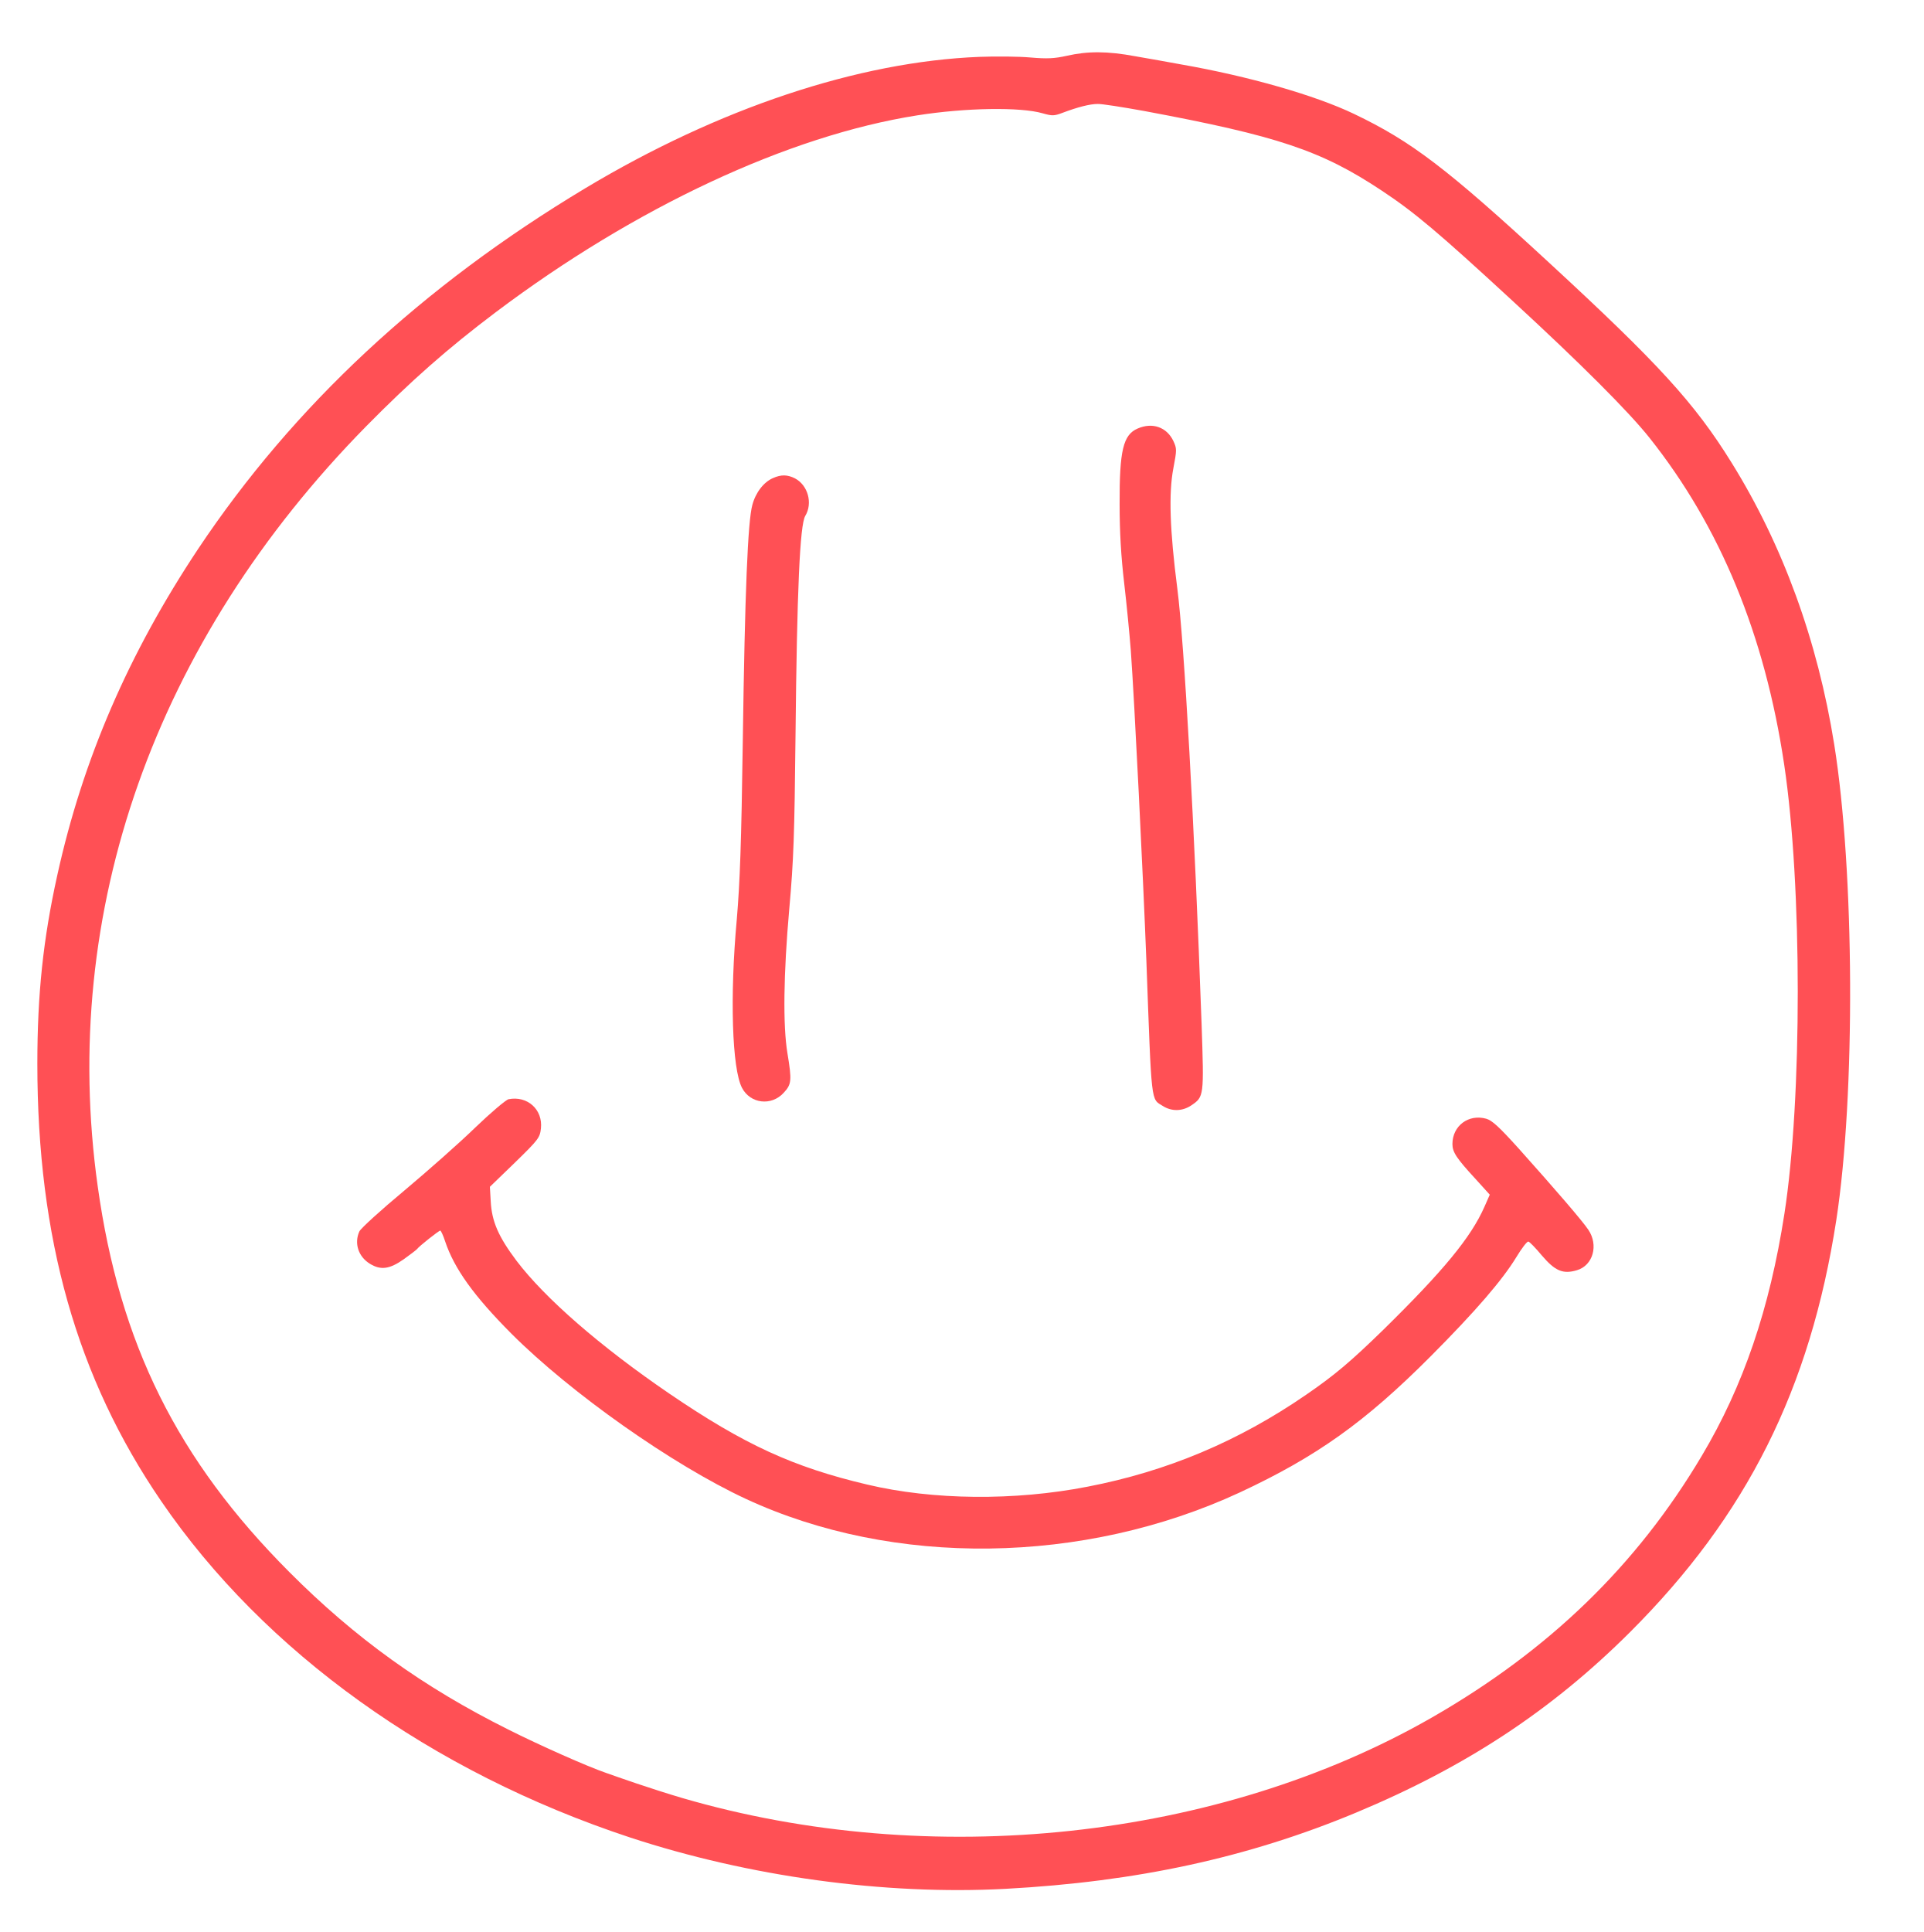
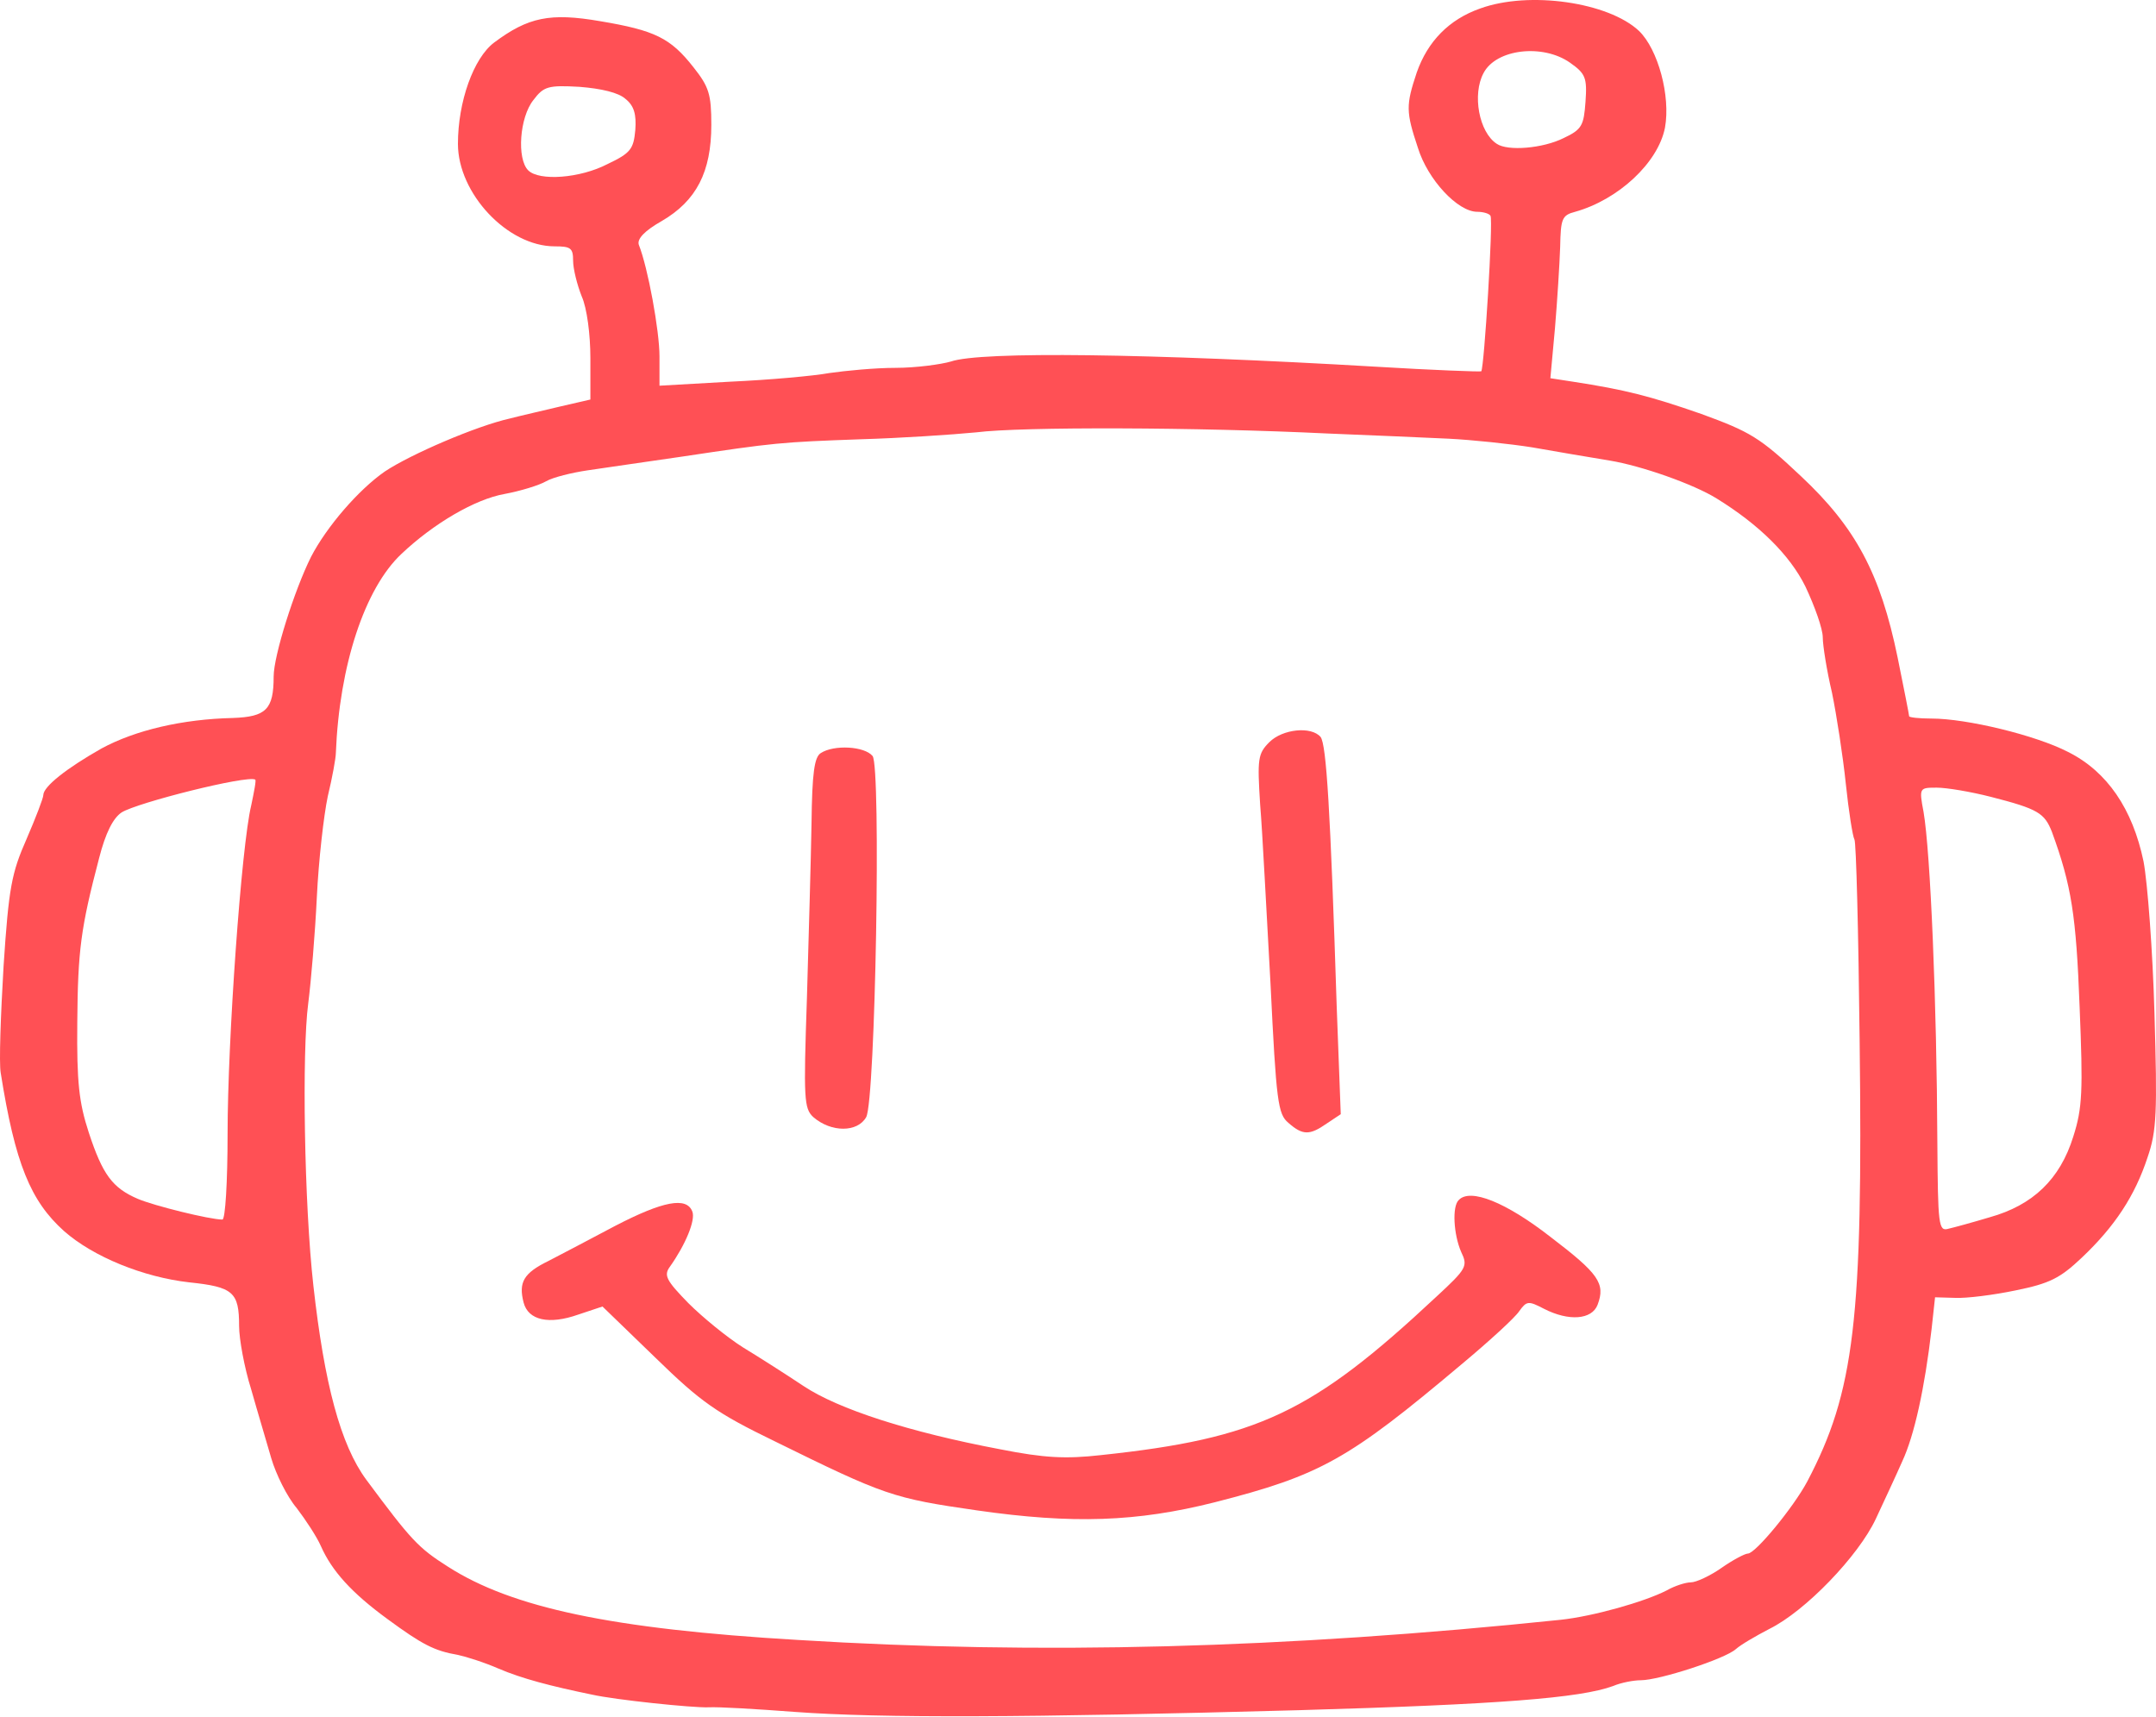
- <svg xmlns="http://www.w3.org/2000/svg" version="1.0" width="927pt" height="931pt" viewBox="0 0 927 931" preserveAspectRatio="xMidYMid meet" id="svg4">
-   <defs id="defs4" />
-   <g transform="translate(0,931) scale(0.1,-0.1)" fill="#000000" stroke="none" id="g4" style="fill:#ff5055;fill-opacity:1">
-     <path d="M5141 9041 c-59 -13 -93 -15 -175 -8 -55 5 -166 6 -246 3 -584 -23 -1257 -248 -1899 -633 -788 -473 -1407 -1050 -1866 -1738 -335 -504 -556 -1014 -679 -1573 -68 -307 -96 -573 -96 -908 0 -841 190 -1513 597 -2108 497 -727 1302 -1304 2258 -1620 574 -189 1228 -279 1811 -248 632 34 1168 150 1689 367 530 221 943 493 1321 870 563 562 868 1172 994 1985 93 603 88 1682 -10 2293 -80 500 -248 961 -495 1358 -178 287 -352 477 -880 964 -493 455 -663 584 -939 716 -188 90 -509 182 -836 239 -58 11 -156 28 -219 39 -134 25 -229 25 -330 2z m374 -266 c643 -120 853 -190 1145 -384 157 -104 270 -199 630 -531 328 -302 559 -533 660 -660 341 -429 556 -951 649 -1575 87 -582 87 -1609 1 -2164 -71 -458 -198 -830 -398 -1166 -314 -529 -737 -938 -1302 -1262 -1027 -589 -2415 -737 -3613 -387 -65 19 -164 51 -220 70 -56 19 -122 42 -147 51 -88 30 -322 134 -469 208 -411 205 -739 441 -1056 759 -540 541 -818 1100 -924 1859 -186 1324 275 2627 1295 3664 216 219 393 375 624 549 671 505 1409 850 2030 948 234 37 498 41 605 10 46 -13 55 -13 95 2 74 28 133 43 170 43 19 1 120 -15 225 -34z" id="path1" style="fill:#ff5055;fill-opacity:1" />
-     <path d="M5483 7245 c-70 -30 -88 -106 -87 -365 0 -135 7 -252 22 -380 12 -102 26 -248 32 -325 18 -250 59 -1080 75 -1495 26 -705 21 -663 80 -700 43 -27 94 -25 136 3 62 42 62 43 50 395 -34 949 -83 1833 -117 2097 -36 279 -42 458 -19 578 17 90 17 95 0 132 -32 67 -101 91 -172 60z" id="path2" style="fill:#ff5055;fill-opacity:1" />
-     <path d="M3725 7006 c-44 -19 -83 -69 -99 -129 -22 -79 -36 -420 -46 -1132 -7 -502 -14 -688 -29 -865 -34 -371 -23 -720 25 -812 40 -77 142 -89 201 -24 38 41 40 58 18 191 -22 133 -19 381 9 696 21 234 25 356 30 834 7 700 21 1016 47 1059 37 61 13 148 -50 181 -36 18 -66 19 -106 1z" id="path3" style="fill:#ff5055;fill-opacity:1" />
-     <path d="M2451 4013 c-13 -3 -85 -64 -160 -136 -75 -73 -229 -209 -341 -303 -113 -94 -211 -183 -218 -198 -26 -57 -5 -122 51 -156 52 -32 95 -26 163 22 32 23 61 45 64 49 9 13 105 89 112 89 3 0 14 -23 23 -51 44 -132 138 -263 319 -445 287 -287 776 -632 1131 -797 711 -330 1627 -318 2380 31 371 173 605 340 920 656 218 219 346 368 413 478 26 43 52 77 58 75 6 -1 35 -31 65 -67 64 -75 102 -91 169 -71 78 23 105 121 55 195 -28 42 -157 192 -337 393 -94 104 -127 134 -155 142 -85 24 -163 -34 -163 -122 0 -39 19 -68 113 -170 l67 -74 -26 -59 c-65 -147 -197 -307 -485 -590 -159 -155 -237 -221 -374 -315 -327 -225 -670 -369 -1053 -443 -353 -69 -746 -65 -1062 10 -357 84 -594 193 -955 439 -331 226 -598 458 -736 640 -87 116 -119 189 -124 287 l-4 69 121 117 c114 111 120 120 125 164 10 91 -65 159 -156 141z" id="path4" style="fill:#ff5055;fill-opacity:1" />
+ <svg xmlns="http://www.w3.org/2000/svg" version="1.0" width="374.386pt" height="298.035pt" viewBox="0 0 374.386 298.035" preserveAspectRatio="xMidYMid" id="svg12">
+   <defs id="defs16" />
+   <g transform="matrix(0.1,0,0,-0.1,-31.48031,318.7785)" fill="#000000" stroke="none" id="g10" style="fill:#ff5055;fill-opacity:1">
+     <path d="m 2885,3173 c -54,-19 -91,-57 -110,-111 -19,-57 -19,-68 2,-131 17,-55 69,-111 103,-111 10,0 21,-3 23,-7 5,-8 -11,-264 -16,-270 -2,-1 -84,2 -183,8 -393,23 -686,27 -738,9 -17,-5 -61,-11 -96,-11 -36,0 -87,-5 -115,-9 -27,-5 -105,-12 -172,-15 l -123,-7 v 51 c 0,44 -20,154 -36,194 -3,10 10,24 40,41 60,35 86,85 86,167 0,53 -4,66 -31,100 -40,51 -67,64 -162,80 -87,15 -125,7 -184,-37 -36,-27 -63,-103 -63,-176 0,-86 86,-178 168,-178 28,0 32,-3 32,-25 0,-14 7,-42 15,-62 9,-20 15,-66 15,-107 v -72 l -52,-12 c -29,-7 -69,-16 -88,-21 -58,-13 -172,-62 -217,-92 -46,-32 -101,-96 -128,-148 -29,-58 -65,-172 -65,-208 0,-57 -13,-70 -71,-72 -87,-2 -169,-21 -228,-53 -60,-34 -101,-66 -101,-81 0,-5 -13,-39 -29,-76 -26,-59 -31,-84 -40,-221 -5,-85 -8,-168 -5,-185 25,-158 52,-223 110,-275 51,-45 138,-80 217,-89 77,-8 87,-17 87,-76 0,-22 9,-72 21,-110 11,-39 27,-92 35,-120 8,-27 27,-66 44,-86 16,-21 35,-50 42,-66 19,-43 53,-81 116,-127 60,-44 81,-55 122,-62 14,-3 46,-13 71,-24 40,-17 89,-30 162,-45 40,-9 174,-23 202,-22 17,1 84,-3 150,-8 149,-11 403,-10 875,3 347,10 489,21 546,42 14,6 36,10 48,10 32,0 146,37 165,54 9,8 35,23 58,35 63,31 155,127 185,191 14,30 35,75 46,100 21,45 39,127 51,230 l 6,55 35,-1 c 19,-1 67,5 105,13 59,12 77,21 115,57 57,54 92,107 114,174 16,46 17,79 12,250 -3,108 -12,227 -19,264 -19,91 -63,156 -131,190 -56,29 -176,58 -237,58 -22,0 -39,2 -39,4 0,2 -9,48 -20,102 -30,146 -73,226 -168,315 -71,67 -88,77 -173,108 -89,31 -132,42 -223,56 l -39,6 8,87 c 4,48 8,111 9,141 1,49 3,55 26,61 75,21 144,85 156,146 10,55 -12,136 -45,168 -53,50 -191,70 -276,39 z m 156,-94 c 27,-19 30,-26 27,-68 -3,-41 -6,-48 -38,-63 -36,-18 -97,-23 -116,-10 -31,20 -43,86 -23,123 22,42 103,51 150,18 z m -1640,-63 c 15,-12 19,-27 17,-54 -3,-33 -8,-40 -48,-59 -48,-25 -119,-30 -138,-11 -20,20 -15,92 9,122 18,24 26,26 80,23 38,-3 68,-10 80,-21 z m 1219,-581 c 74,-3 169,-7 210,-9 41,-2 107,-9 145,-15 39,-7 99,-17 135,-23 55,-9 146,-41 186,-66 73,-45 127,-98 154,-153 16,-34 30,-73 30,-88 0,-14 7,-58 16,-96 8,-39 19,-110 24,-158 5,-48 12,-92 15,-97 3,-4 7,-161 9,-347 6,-488 -9,-612 -91,-768 -24,-45 -90,-125 -103,-125 -5,0 -26,-11 -46,-25 -20,-14 -44,-25 -53,-25 -9,0 -28,-6 -42,-14 -39,-20 -128,-45 -184,-51 -480,-50 -905,-61 -1325,-35 -323,19 -496,56 -607,127 -52,33 -64,46 -142,151 -45,61 -73,167 -92,337 -16,142 -20,407 -9,490 5,39 12,122 15,185 3,63 12,142 19,175 8,33 14,67 14,75 6,152 50,286 114,346 56,53 128,95 179,104 27,5 60,15 72,22 12,7 45,15 72,19 28,4 102,15 165,24 160,24 170,25 310,30 69,2 159,8 200,12 79,10 384,9 610,-2 z M 751,1789 c -17,-70 -41,-408 -41,-570 0,-84 -4,-149 -9,-149 -22,0 -119,24 -147,36 -44,19 -61,42 -85,115 -17,52 -21,87 -20,191 1,126 6,164 38,286 11,43 24,69 39,79 27,17 218,65 232,57 2,-1 -2,-21 -7,-45 z m 3021,15 c 82,-21 93,-28 106,-61 34,-93 42,-145 48,-303 6,-147 5,-176 -11,-226 -23,-74 -70,-119 -145,-140 -30,-9 -63,-18 -72,-20 -17,-5 -18,7 -19,148 -1,245 -12,506 -24,576 -8,42 -7,42 23,42 17,0 59,-7 94,-16 z" id="path2" style="fill:#ff5055;fill-opacity:1" />
+     <path d="m 2519,1899 c -20,-20 -21,-29 -16,-108 4,-47 11,-187 18,-311 10,-206 13,-227 31,-242 25,-22 37,-22 67,-1 l 24,16 -7,186 c -11,344 -18,456 -28,469 -16,19 -66,14 -89,-9 z" id="path4" style="fill:#ff5055;fill-opacity:1" />
+     <path d="m 1740,1880 c -11,-7 -15,-34 -16,-122 -1,-62 -5,-199 -8,-304 -6,-175 -5,-191 11,-206 31,-27 77,-27 92,0 16,30 26,609 11,627 -14,17 -67,20 -90,5 z" id="path6" style="fill:#ff5055;fill-opacity:1" />
+     <path d="m 2848,1104 c -12,-11 -9,-60 4,-90 12,-25 10,-29 -43,-78 -216,-202 -310,-246 -582,-275 -62,-7 -99,-5 -175,10 -159,30 -282,70 -342,110 -30,20 -77,50 -105,67 -27,17 -70,52 -95,77 -38,39 -43,48 -32,63 27,38 45,81 39,96 -10,26 -51,18 -134,-25 -43,-23 -95,-50 -116,-61 -43,-21 -52,-37 -43,-72 8,-31 44,-39 95,-21 l 42,14 92,-89 c 79,-77 106,-96 207,-145 191,-94 205,-99 351,-120 167,-24 278,-20 413,14 184,47 232,74 428,239 48,40 94,82 101,93 13,18 16,18 43,4 43,-22 83,-19 93,7 14,37 2,54 -82,118 -77,60 -139,85 -159,64 z" id="path8" style="fill:#ff5055;fill-opacity:1" />
  </g>
</svg>
